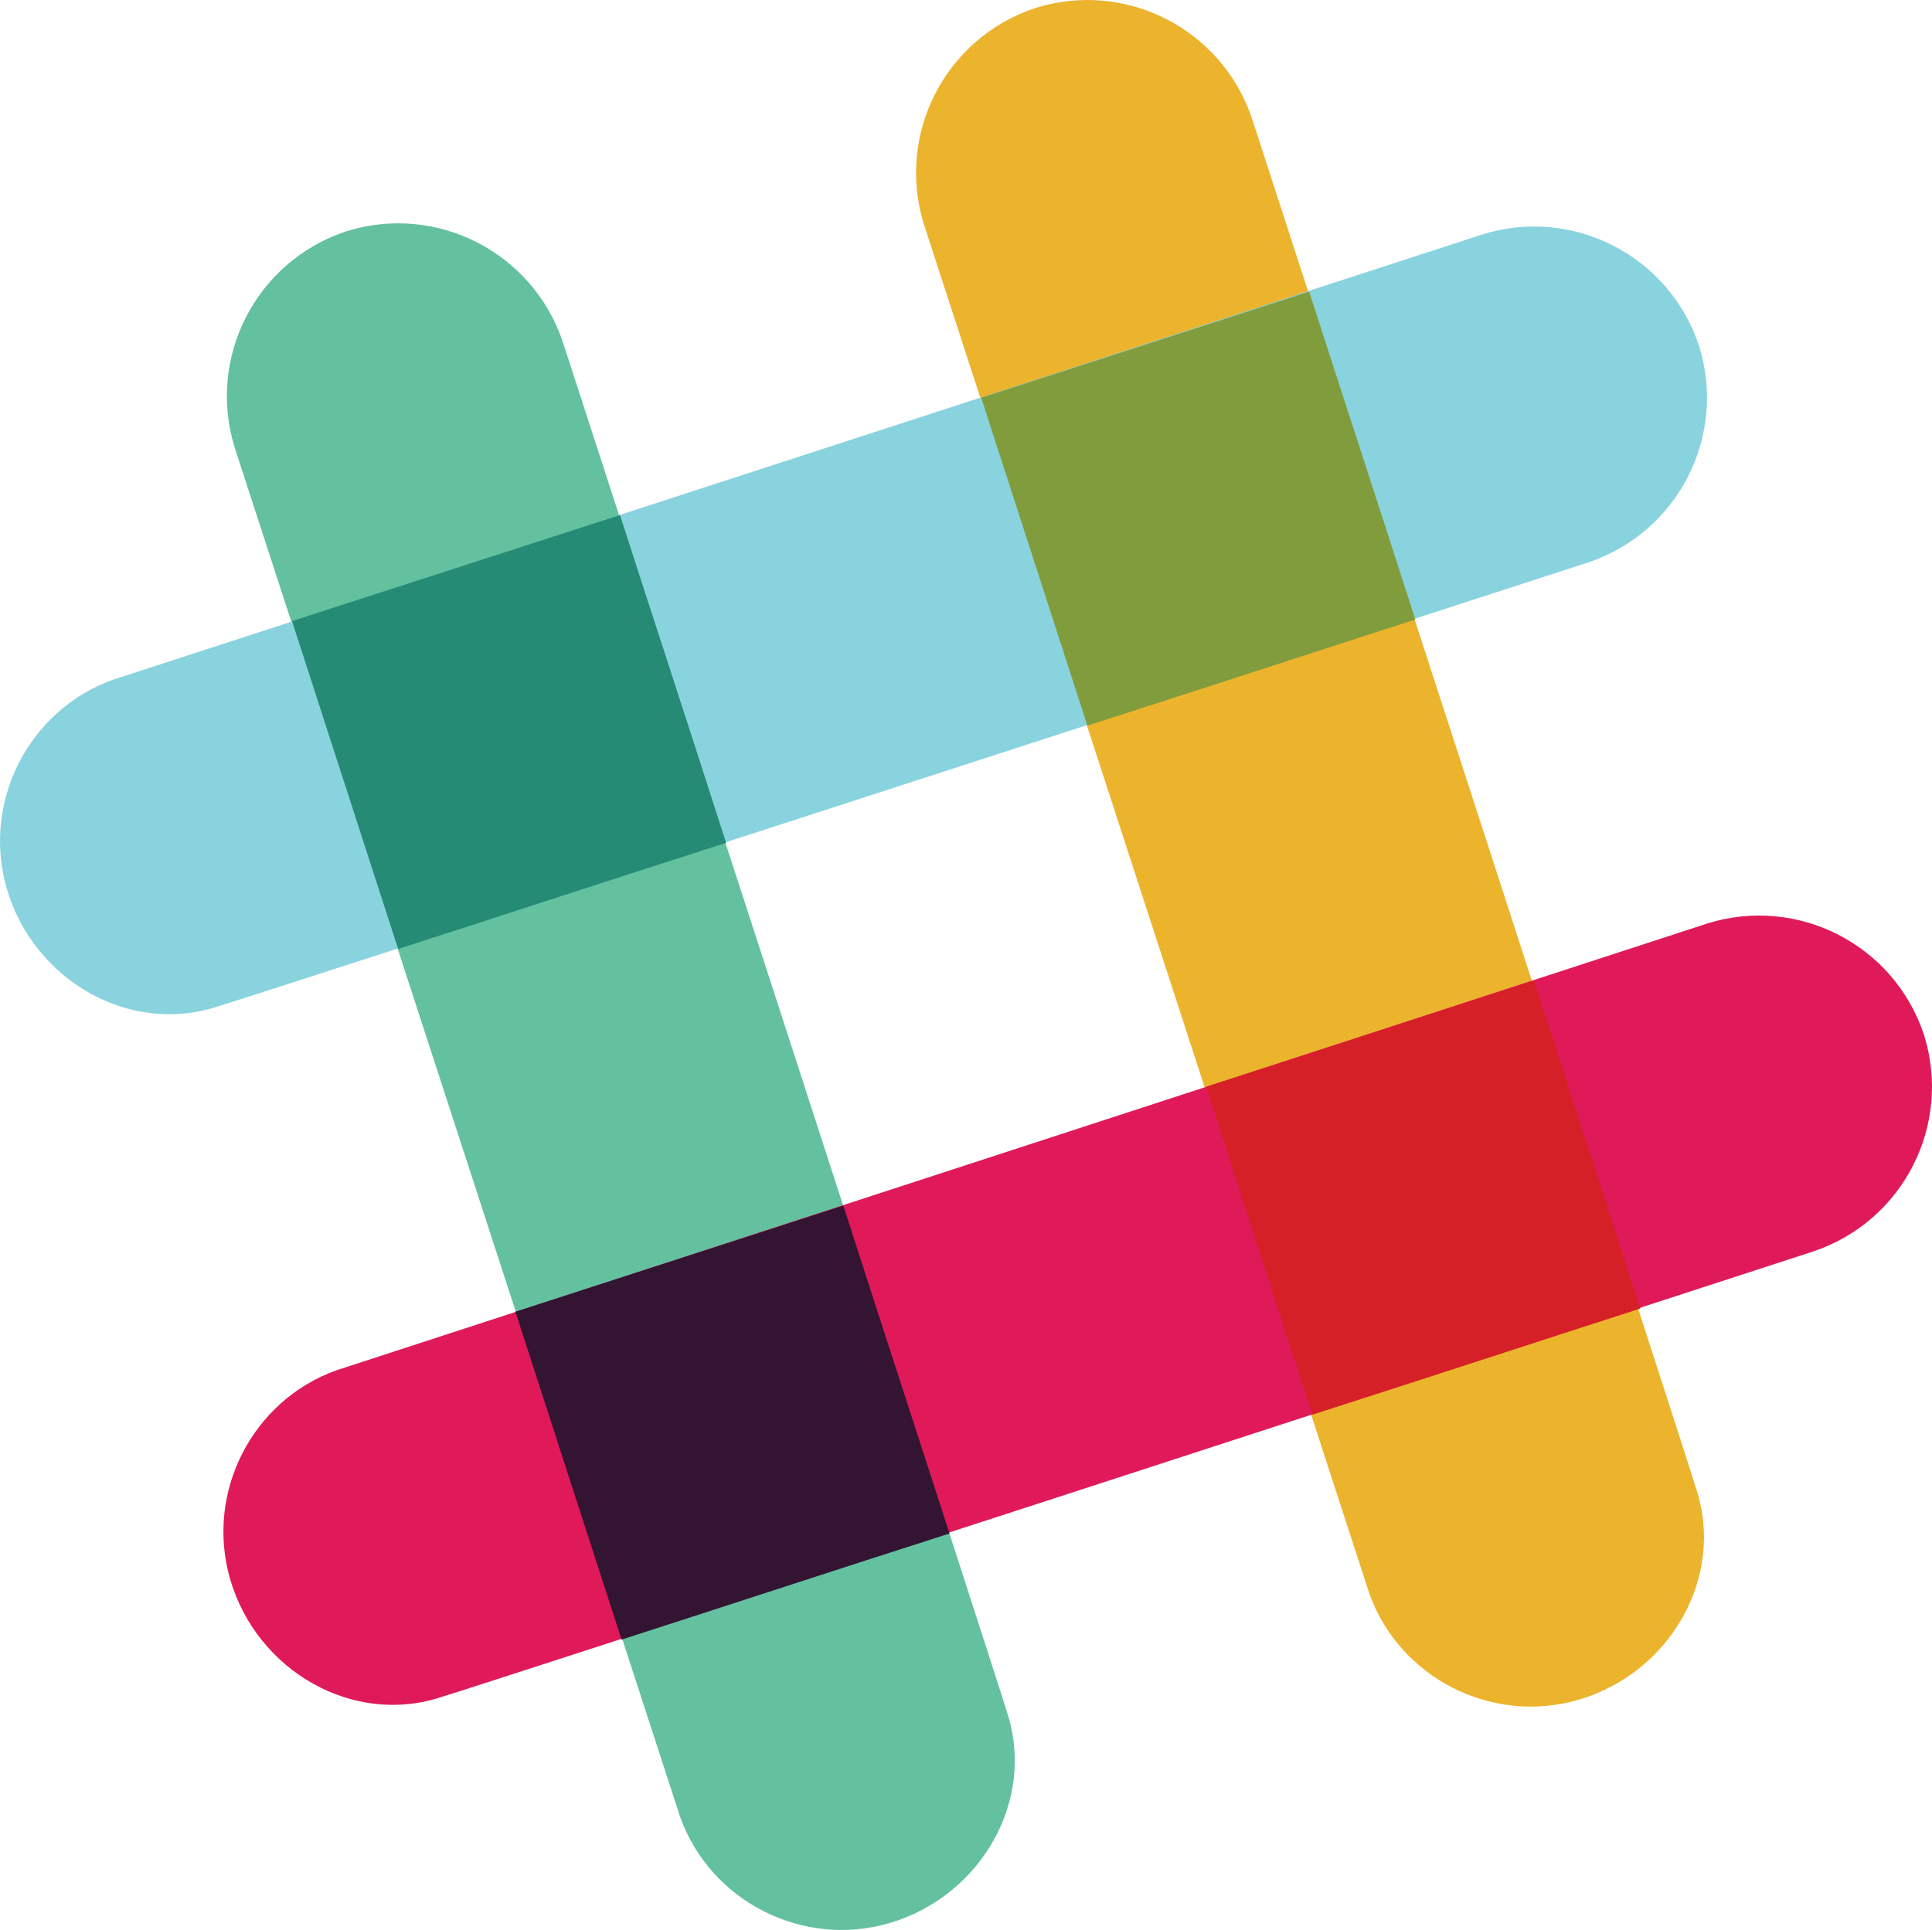
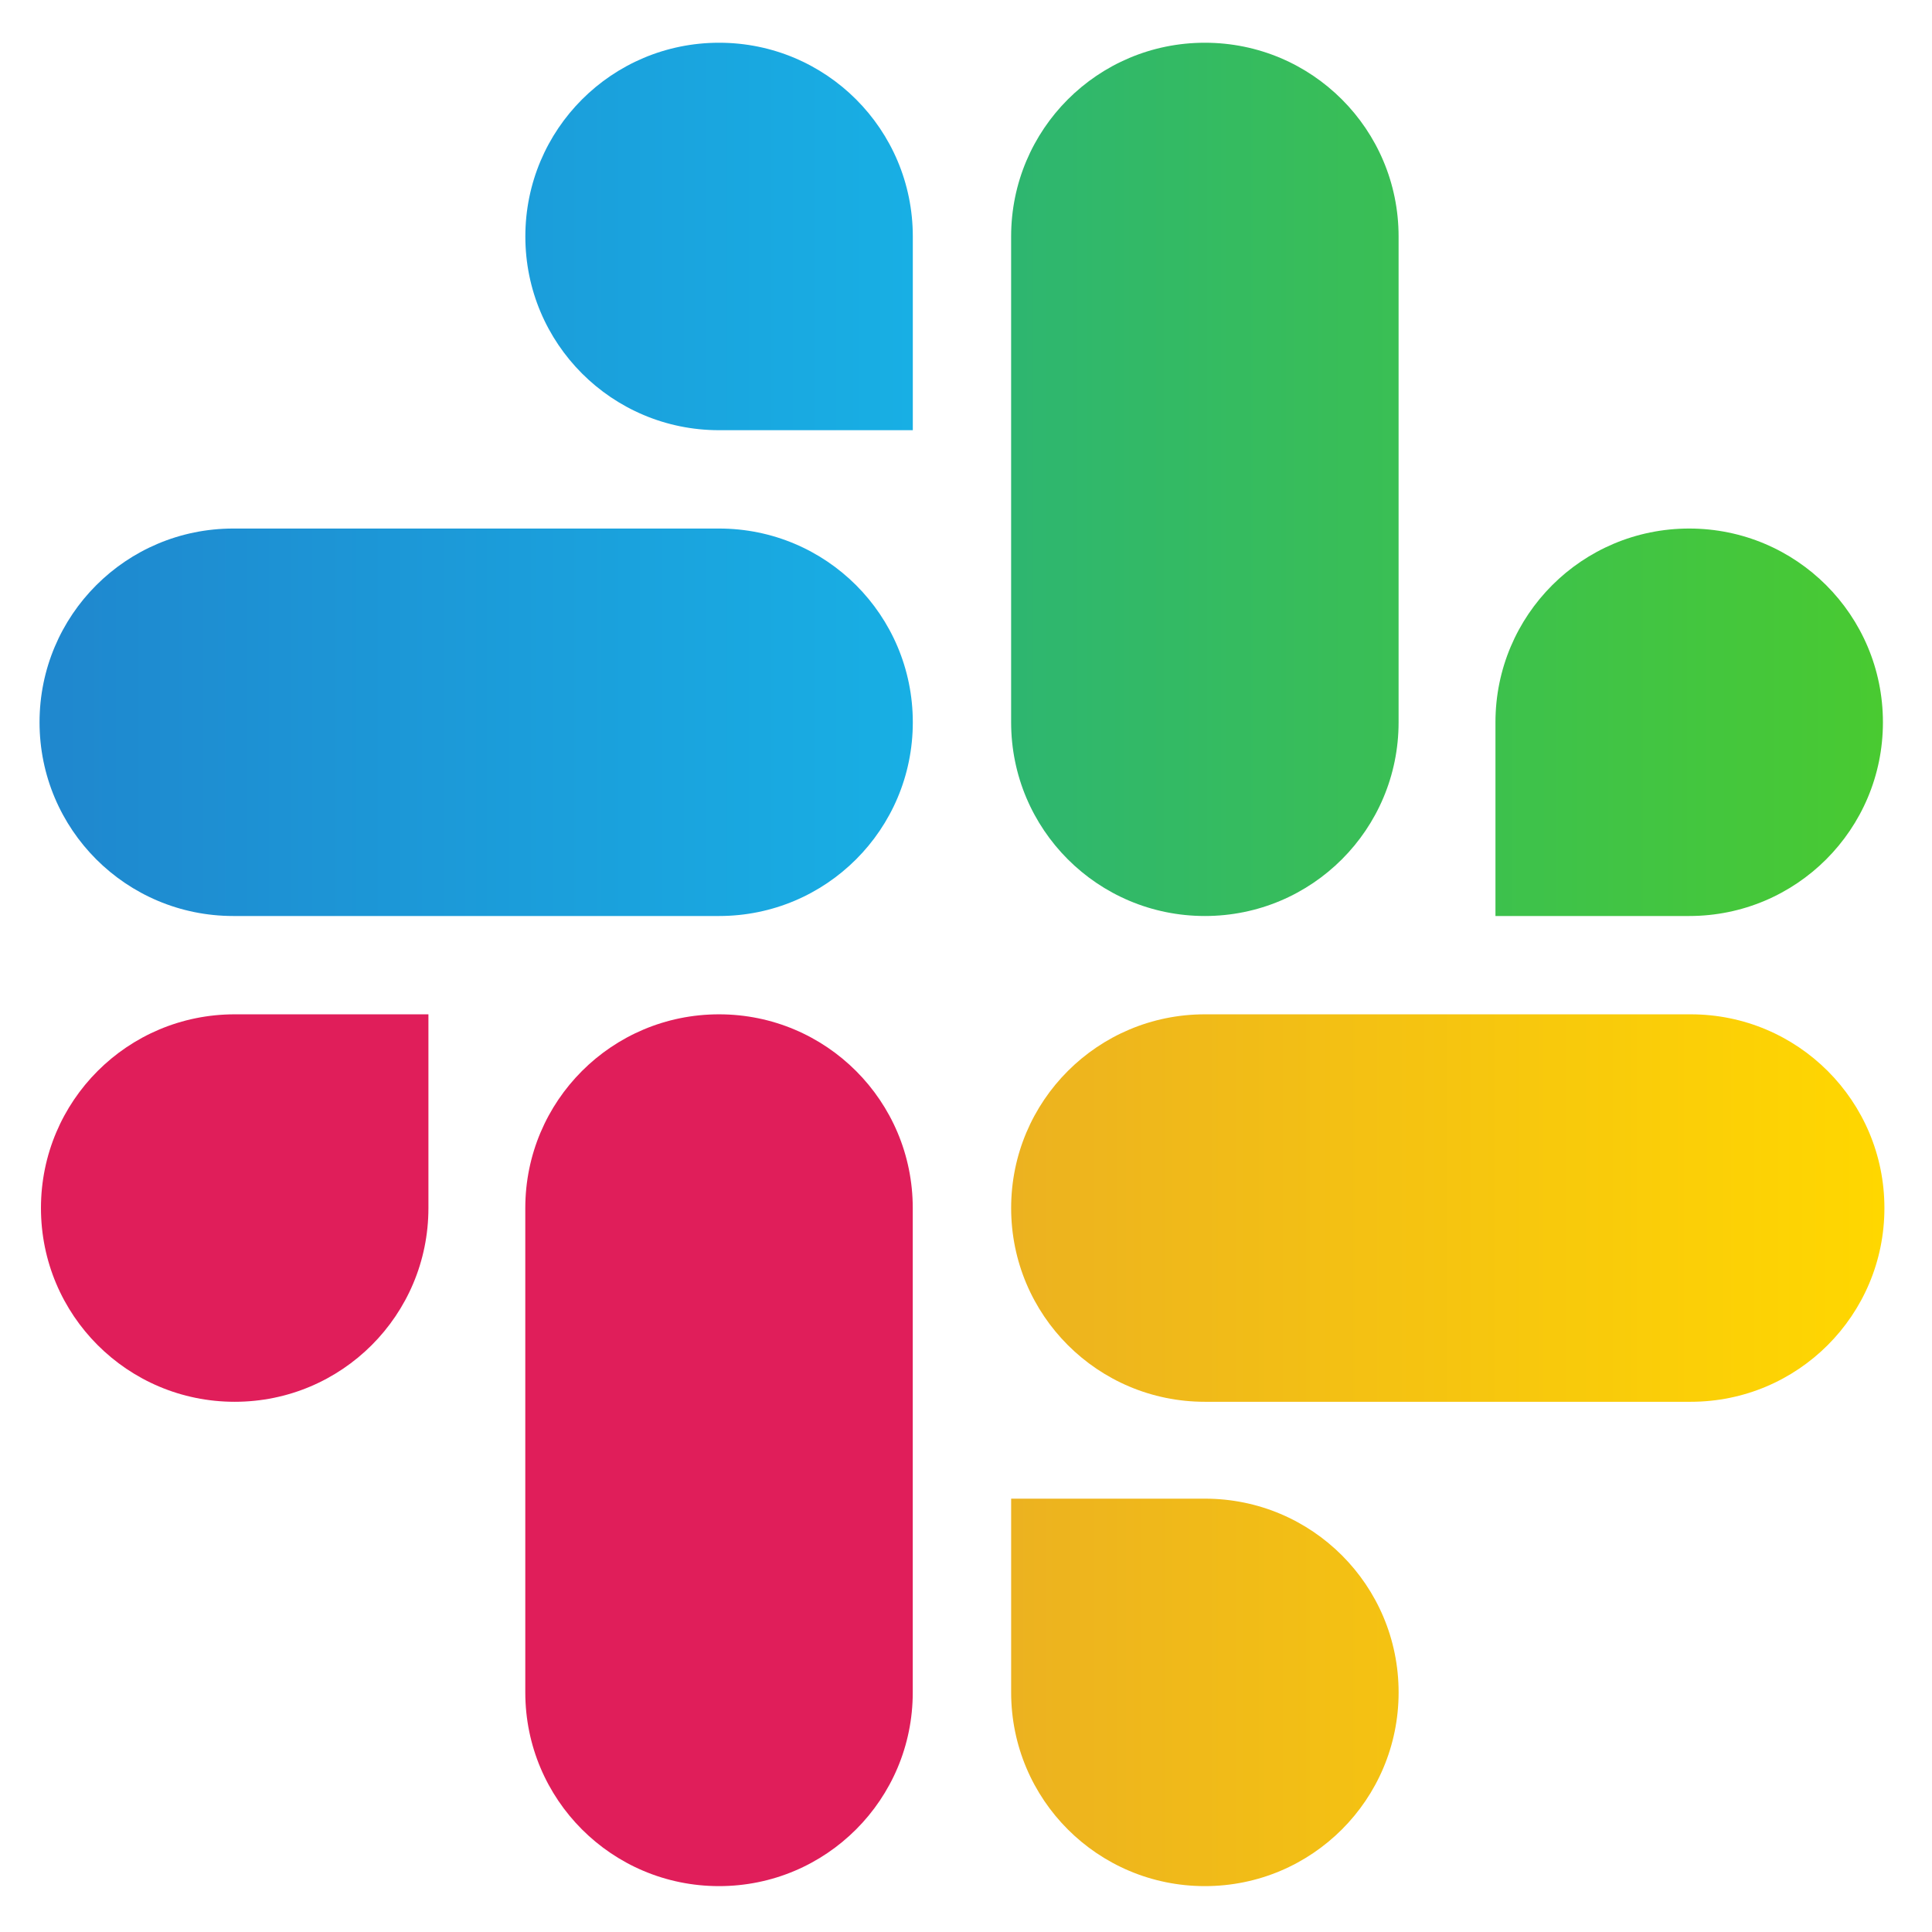
- <svg xmlns="http://www.w3.org/2000/svg" version="1.1" id="Layer_1" x="0px" y="0px" viewBox="0 0 121.942 121.842" xml:space="preserve" width="121.942" height="121.842">
-   <defs id="defs27" />
-   <style type="text/css" id="style2">
- 	.st0{fill:#ECB32D;}
- 	.st1{fill:#63C1A0;}
- 	.st2{fill:#E01A59;}
- 	.st3{fill:#331433;}
- 	.st4{fill:#D62027;}
- 	.st5{fill:#89D3DF;}
- 	.st6{fill:#258B74;}
- 	.st7{fill:#819C3C;}
- </style>
-   <g id="g22" transform="translate(-75.26964,-79.58882)">
-     <g id="g20">
-       <path class="st0" d="m 154.3,87.1 c -1.9,-5.7 -8,-8.8 -13.7,-7 -5.7,1.9 -8.8,8 -7,13.7 l 28.1,86.4 c 1.9,5.3 7.7,8.3 13.2,6.7 5.8,-1.7 9.3,-7.8 7.4,-13.4 0,-0.2 -28,-86.4 -28,-86.4 z" id="path4" style="fill:#ecb32d" />
-       <path class="st1" d="m 110.8,101.2 c -1.9,-5.7 -8,-8.8 -13.7,-7 -5.7,1.9 -8.8,8 -7,13.7 l 28.1,86.4 c 1.9,5.3 7.7,8.3 13.2,6.7 5.8,-1.7 9.3,-7.8 7.4,-13.4 0,-0.2 -28,-86.4 -28,-86.4 z" id="path6" style="fill:#63c1a0" />
-       <path class="st2" d="m 189.7,158.6 c 5.7,-1.9 8.8,-8 7,-13.7 -1.9,-5.7 -8,-8.8 -13.7,-7 l -86.5,28.2 c -5.3,1.9 -8.3,7.7 -6.7,13.2 1.7,5.8 7.8,9.3 13.4,7.4 0.2,0 86.5,-28.1 86.5,-28.1 z" id="path8" style="fill:#e01a59" />
-       <path class="st3" d="m 114.5,183.1 c 5.6,-1.8 12.9,-4.2 20.7,-6.7 -1.8,-5.6 -4.2,-12.9 -6.7,-20.7 l -20.7,6.7 z" id="path10" style="fill:#331433" />
-       <path class="st4" d="m 158.1,168.9 c 7.8,-2.5 15.1,-4.9 20.7,-6.7 -1.8,-5.6 -4.2,-12.9 -6.7,-20.7 l -20.7,6.7 z" id="path12" style="fill:#d62027" />
-       <path class="st5" d="m 175.5,115.1 c 5.7,-1.9 8.8,-8 7,-13.7 -1.9,-5.7 -8,-8.8 -13.7,-7 l -86.4,28.1 c -5.3,1.9 -8.3,7.7 -6.7,13.2 1.7,5.8 7.8,9.3 13.4,7.4 0.2,0 86.4,-28 86.4,-28 z" id="path14" style="fill:#89d3df" />
-       <path class="st6" d="m 100.4,139.5 c 5.6,-1.8 12.9,-4.2 20.7,-6.7 -2.5,-7.8 -4.9,-15.1 -6.7,-20.7 l -20.7,6.7 z" id="path16" style="fill:#258b74" />
-       <path class="st7" d="m 143.9,125.4 c 7.8,-2.5 15.1,-4.9 20.7,-6.7 -2.5,-7.8 -4.9,-15.1 -6.7,-20.7 l -20.7,6.7 z" id="path18" style="fill:#819c3c" />
+ <svg xmlns="http://www.w3.org/2000/svg" width="300" height="300" version="1.1" viewBox="0 0 300 300" xml:space="preserve">
+   <g transform="matrix(1.06 0 0 1.06 149.37 149.76)">
+     <g style="">
+       <g transform="matrix(2.15 0 0 2.15 -71.06 71.16)">
+         <path transform="translate(-30.5 -96.5)" d="m27.2 80c0 7.3-5.9 13.2-13.2 13.2s-13.2-5.9-13.2-13.2 5.9-13.2 13.2-13.2h13.2v13.2zm6.6 0c0-7.3 5.9-13.2 13.2-13.2s13.2 5.9 13.2 13.2v33c0 7.3-5.9 13.2-13.2 13.2s-13.2-5.9-13.2-13.2v-33z" fill="#e01e5a" stroke-linecap="round" />
+       </g>
+       <g transform="matrix(2.15 0 0 2.15 -71.16 -71.06)">
+         <linearGradient id="slacka" x2="59.5" y1="29.75" y2="29.75" gradientTransform="translate(.7 .6)" gradientUnits="userSpaceOnUse">
+           <stop stop-color="#1f87ce" offset="0" />
+           <stop stop-color="#18afe4" offset="1" />
+         </linearGradient>
+         <path transform="translate(-30.45 -30.35)" d="m47 27c-7.3 0-13.2-5.9-13.2-13.2s5.9-13.2 13.2-13.2 13.2 5.9 13.2 13.2v13.2h-13.2zm0 6.7c7.3 0 13.2 5.9 13.2 13.2s-5.9 13.2-13.2 13.2h-33.1c-7.3 0-13.2-5.9-13.2-13.2s5.9-13.2 13.2-13.2h33.1z" fill="url(#slacka)" stroke-linecap="round" />
+       </g>
+       <g transform="matrix(2.15 0 0 2.15 71.06 -71.06)">
+         <linearGradient id="slackc" x2="59.4" y1="29.75" y2="29.75" gradientTransform="translate(66.9 .6)" gradientUnits="userSpaceOnUse">
+           <stop stop-color="#2eb670" offset="0" />
+           <stop stop-color="#49ca31" offset="1" />
+         </linearGradient>
+         <path transform="translate(-96.6 -30.35)" d="m99.9 46.9c0-7.3 5.9-13.2 13.2-13.2s13.2 5.9 13.2 13.2-5.9 13.2-13.2 13.2h-13.2v-13.2zm-6.6 0c0 7.3-5.9 13.2-13.2 13.2s-13.2-5.9-13.2-13.2v-33.1c0-7.3 5.9-13.2 13.2-13.2s13.2 5.9 13.2 13.2v33.1z" fill="url(#slackc)" stroke-linecap="round" />
+       </g>
+       <g transform="matrix(2.15 0 0 2.15 71.17 71.16)">
+         <linearGradient id="slackb" x2="59.5" y1="29.7" y2="29.7" gradientTransform="translate(66.9 66.8)" gradientUnits="userSpaceOnUse">
+           <stop stop-color="#ecb220" offset="0" />
+           <stop stop-color="#ffd700" offset="1" />
+         </linearGradient>
+         <path transform="translate(-96.65 -96.5)" d="m80.1 99.8c7.3 0 13.2 5.9 13.2 13.2s-5.9 13.2-13.2 13.2-13.2-5.9-13.2-13.2v-13.2h13.2zm0-6.6c-7.3 0-13.2-5.9-13.2-13.2s5.9-13.2 13.2-13.2h33.1c7.3 0 13.2 5.9 13.2 13.2s-5.9 13.2-13.2 13.2h-33.1z" fill="url(#slackb)" stroke-linecap="round" />
+       </g>
    </g>
  </g>
</svg>
